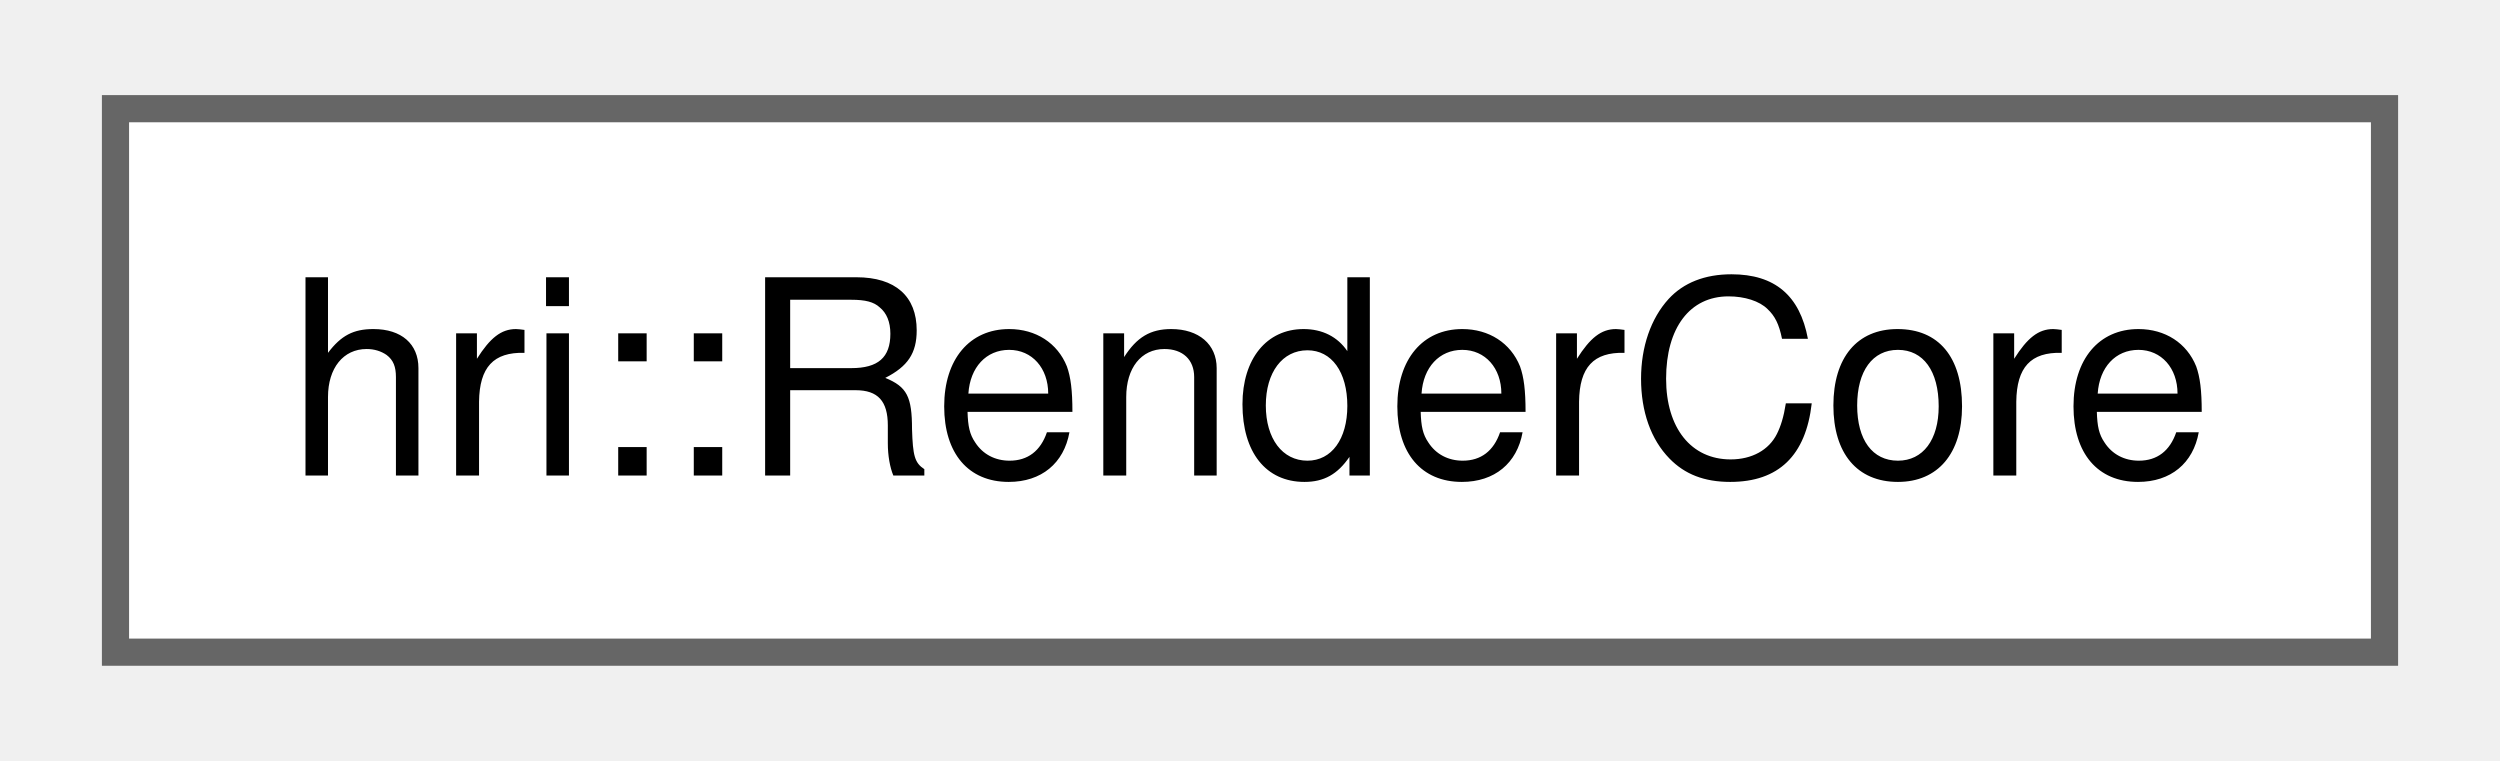
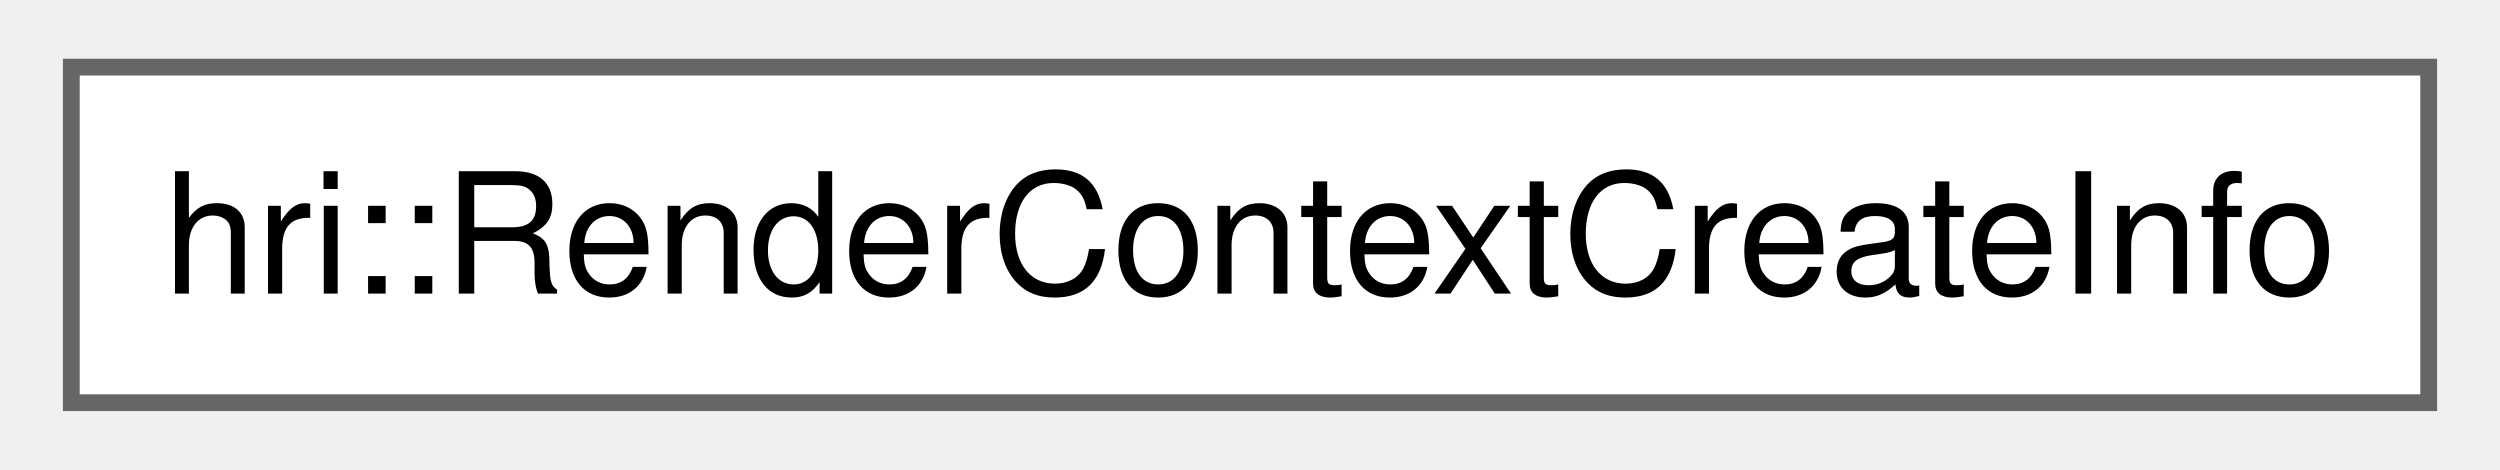
- <svg xmlns="http://www.w3.org/2000/svg" xmlns:xlink="http://www.w3.org/1999/xlink" width="92pt" height="28pt" viewBox="0.00 0.00 91.50 28.00">
+ <svg xmlns="http://www.w3.org/2000/svg" xmlns:xlink="http://www.w3.org/1999/xlink" width="149pt" height="28pt" viewBox="0.00 0.00 148.50 28.00">
  <g id="graph0" class="graph" transform="scale(1 1) rotate(0) translate(4 24)">
    <g id="Node000000" class="node">
      <g id="a_Node000000">
-         <a xlink:href="classhri_1_1_render_core.html" target="_top" xlink:title="The Render Core handles frame state and work submission.">
-           <polygon fill="white" stroke="#666666" points="83.5,-20 0,-20 0,0 83.5,0 83.5,-20" />
-           <text text-anchor="middle" x="41.75" y="-6.5" font-family="Helvetica,sans-Serif" font-size="10.00">hri::RenderCore</text>
+         <a xlink:href="structhri_1_1_render_context_create_info.html" target="_top" xlink:title="The render context create info allows for specifying context settings.">
+           <polygon fill="white" stroke="#666666" points="140.5,-20 0,-20 0,0 140.5,0 140.5,-20" />
+           <text text-anchor="middle" x="70.25" y="-6.5" font-family="Helvetica,sans-Serif" font-size="10.00">hri::RenderContextCreateInfo</text>
        </a>
      </g>
    </g>
  </g>
</svg>
